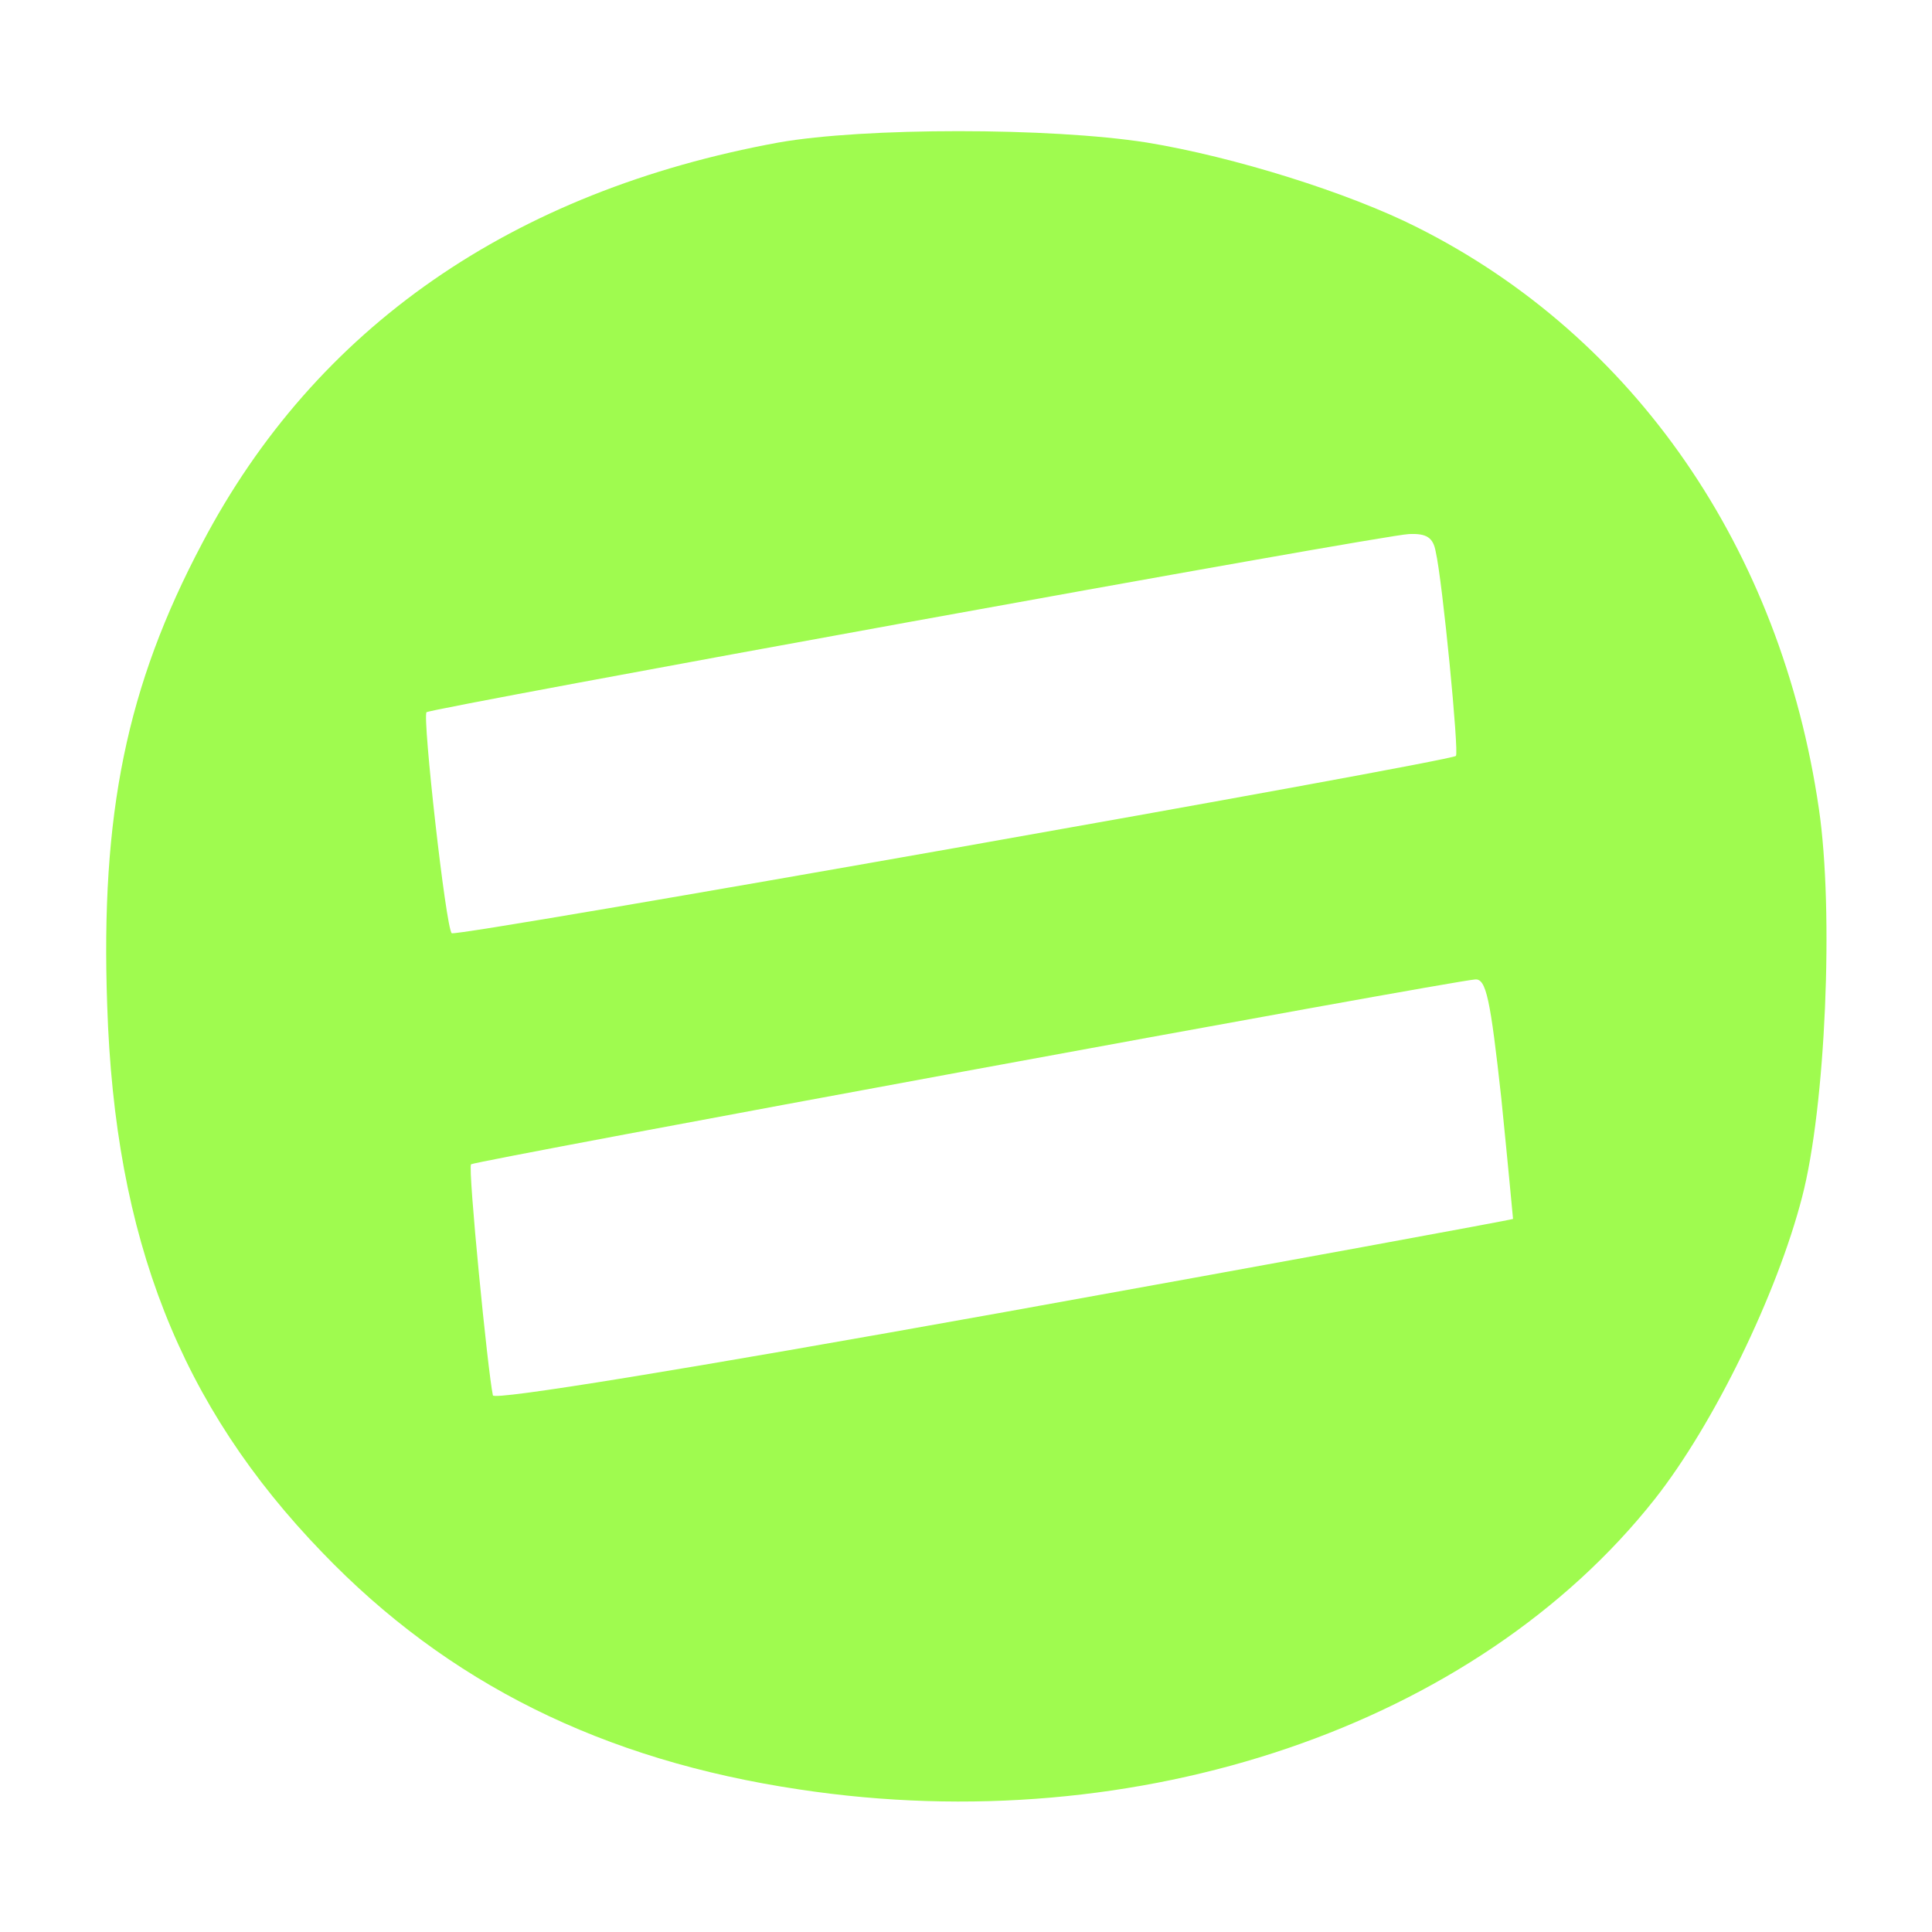
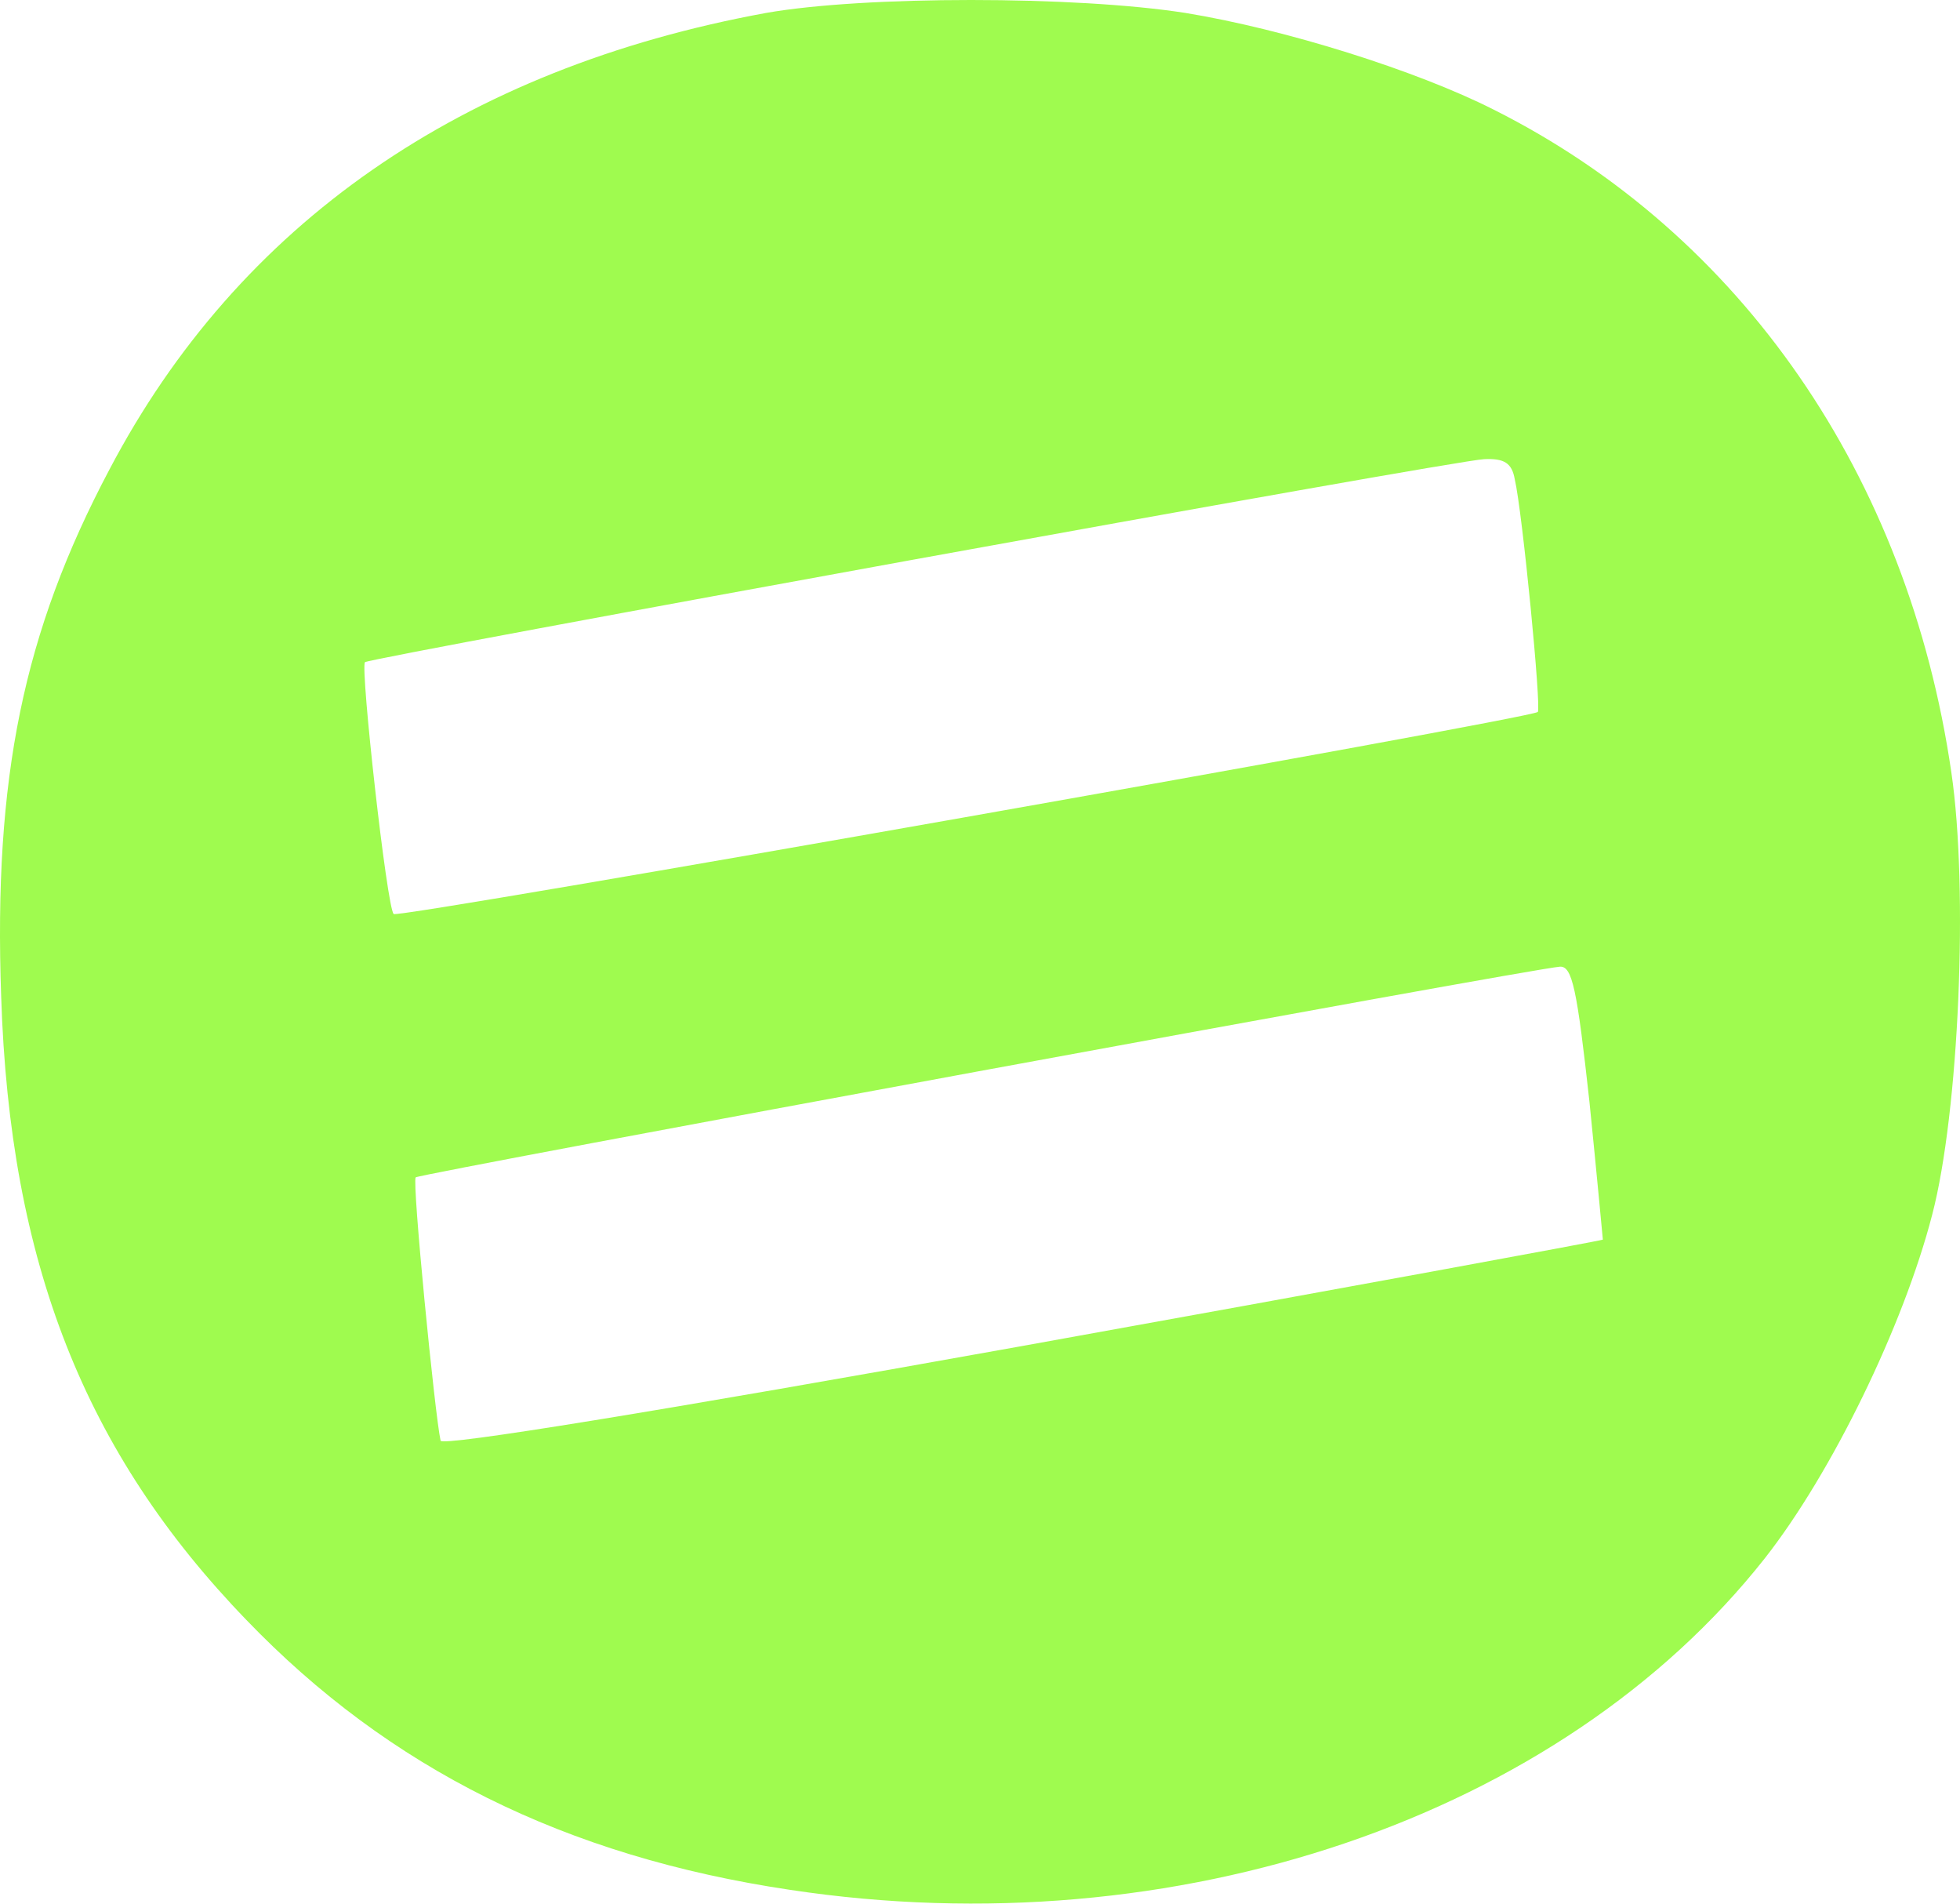
- <svg xmlns="http://www.w3.org/2000/svg" width="512" zoomAndPan="magnify" viewBox="0 0 384 384" height="512" preserveAspectRatio="xMidYMid meet" version="1.0">
-   <path fill="#9ffb4f" d="M 154.754 28.324 C 101.809 38.012 62.727 65.066 40.18 107.988 C 25.148 136.383 19.973 161.77 21.309 199.848 C 22.809 246.281 35.836 279.352 64.062 308.578 C 88.949 334.465 119.68 349.832 158.93 355.676 C 226.238 365.863 293.379 342.984 328.953 297.887 C 340.645 283.023 353.172 257.305 358.18 237.93 C 362.855 220.059 364.527 181.145 361.52 160.766 C 354.004 109.16 324.945 66.902 281.688 45.191 C 268.16 38.344 245.277 31.164 227.906 28.324 C 208.699 25.316 171.789 25.316 154.754 28.324 Z M 285.359 109.66 C 286.695 115.34 290.039 149.746 289.371 150.246 C 288.035 151.414 90.617 186.32 89.785 185.484 C 88.613 184.484 83.938 142.562 84.773 141.559 C 85.777 140.727 274.84 106.32 280.016 106.152 C 283.523 105.984 284.859 106.82 285.359 109.66 Z M 298.387 218.223 C 299.723 231.414 300.727 242.273 300.727 242.273 C 300.559 242.438 255.133 250.789 199.516 260.812 C 135.379 272.336 98.301 278.348 97.969 277.344 C 96.965 272.836 92.957 232.082 93.625 231.414 C 94.293 230.746 288.199 195.008 293.211 194.672 C 295.383 194.504 296.219 198.512 298.387 218.223 Z M 298.387 218.223 " fill-opacity="1" fill-rule="nonzero" />
+ <svg xmlns="http://www.w3.org/2000/svg" width="455.899" zoomAndPan="magnify" viewBox="0 0 341.924 332.003" height="442.67" preserveAspectRatio="xMidYMid" version="1.0" id="svg1">
+   <defs id="defs1" />
+   <path fill="#9ffb4f" d="M 133.647,2.256 C 80.702,11.943 41.62,38.998 19.073,81.92 4.042,110.314 -1.134,135.701 0.202,173.779 1.702,220.213 14.729,253.283 42.956,282.51 c 24.887,25.887 55.617,41.254 94.867,47.098 67.309,10.188 134.449,-12.691 170.023,-57.789 11.691,-14.863 24.219,-40.582 29.227,-59.957 4.676,-17.871 6.348,-56.785 3.34,-77.164 C 332.897,83.092 303.839,40.834 260.581,19.123 247.054,12.275 224.171,5.096 206.8,2.256 c -19.207,-3.008 -56.117,-3.008 -73.152,0 z M 264.253,83.592 c 1.336,5.68 4.68,40.086 4.012,40.586 -1.336,1.168 -198.754,36.074 -199.586,35.238 -1.172,-1 -5.848,-42.922 -5.012,-43.926 1.004,-0.832 190.066,-35.238 195.242,-35.406 3.508,-0.168 4.844,0.668 5.344,3.508 z M 277.28,192.154 c 1.336,13.191 2.34,24.051 2.34,24.051 -0.168,0.164 -45.594,8.516 -101.211,18.539 -64.137,11.523 -101.215,17.535 -101.547,16.531 -1.004,-4.508 -5.012,-45.262 -4.344,-45.93 0.668,-0.668 194.574,-36.406 199.586,-36.742 2.172,-0.168 3.008,3.84 5.176,23.551 z m 0,0" fill-opacity="1" fill-rule="nonzero" id="path1" />
</svg>
